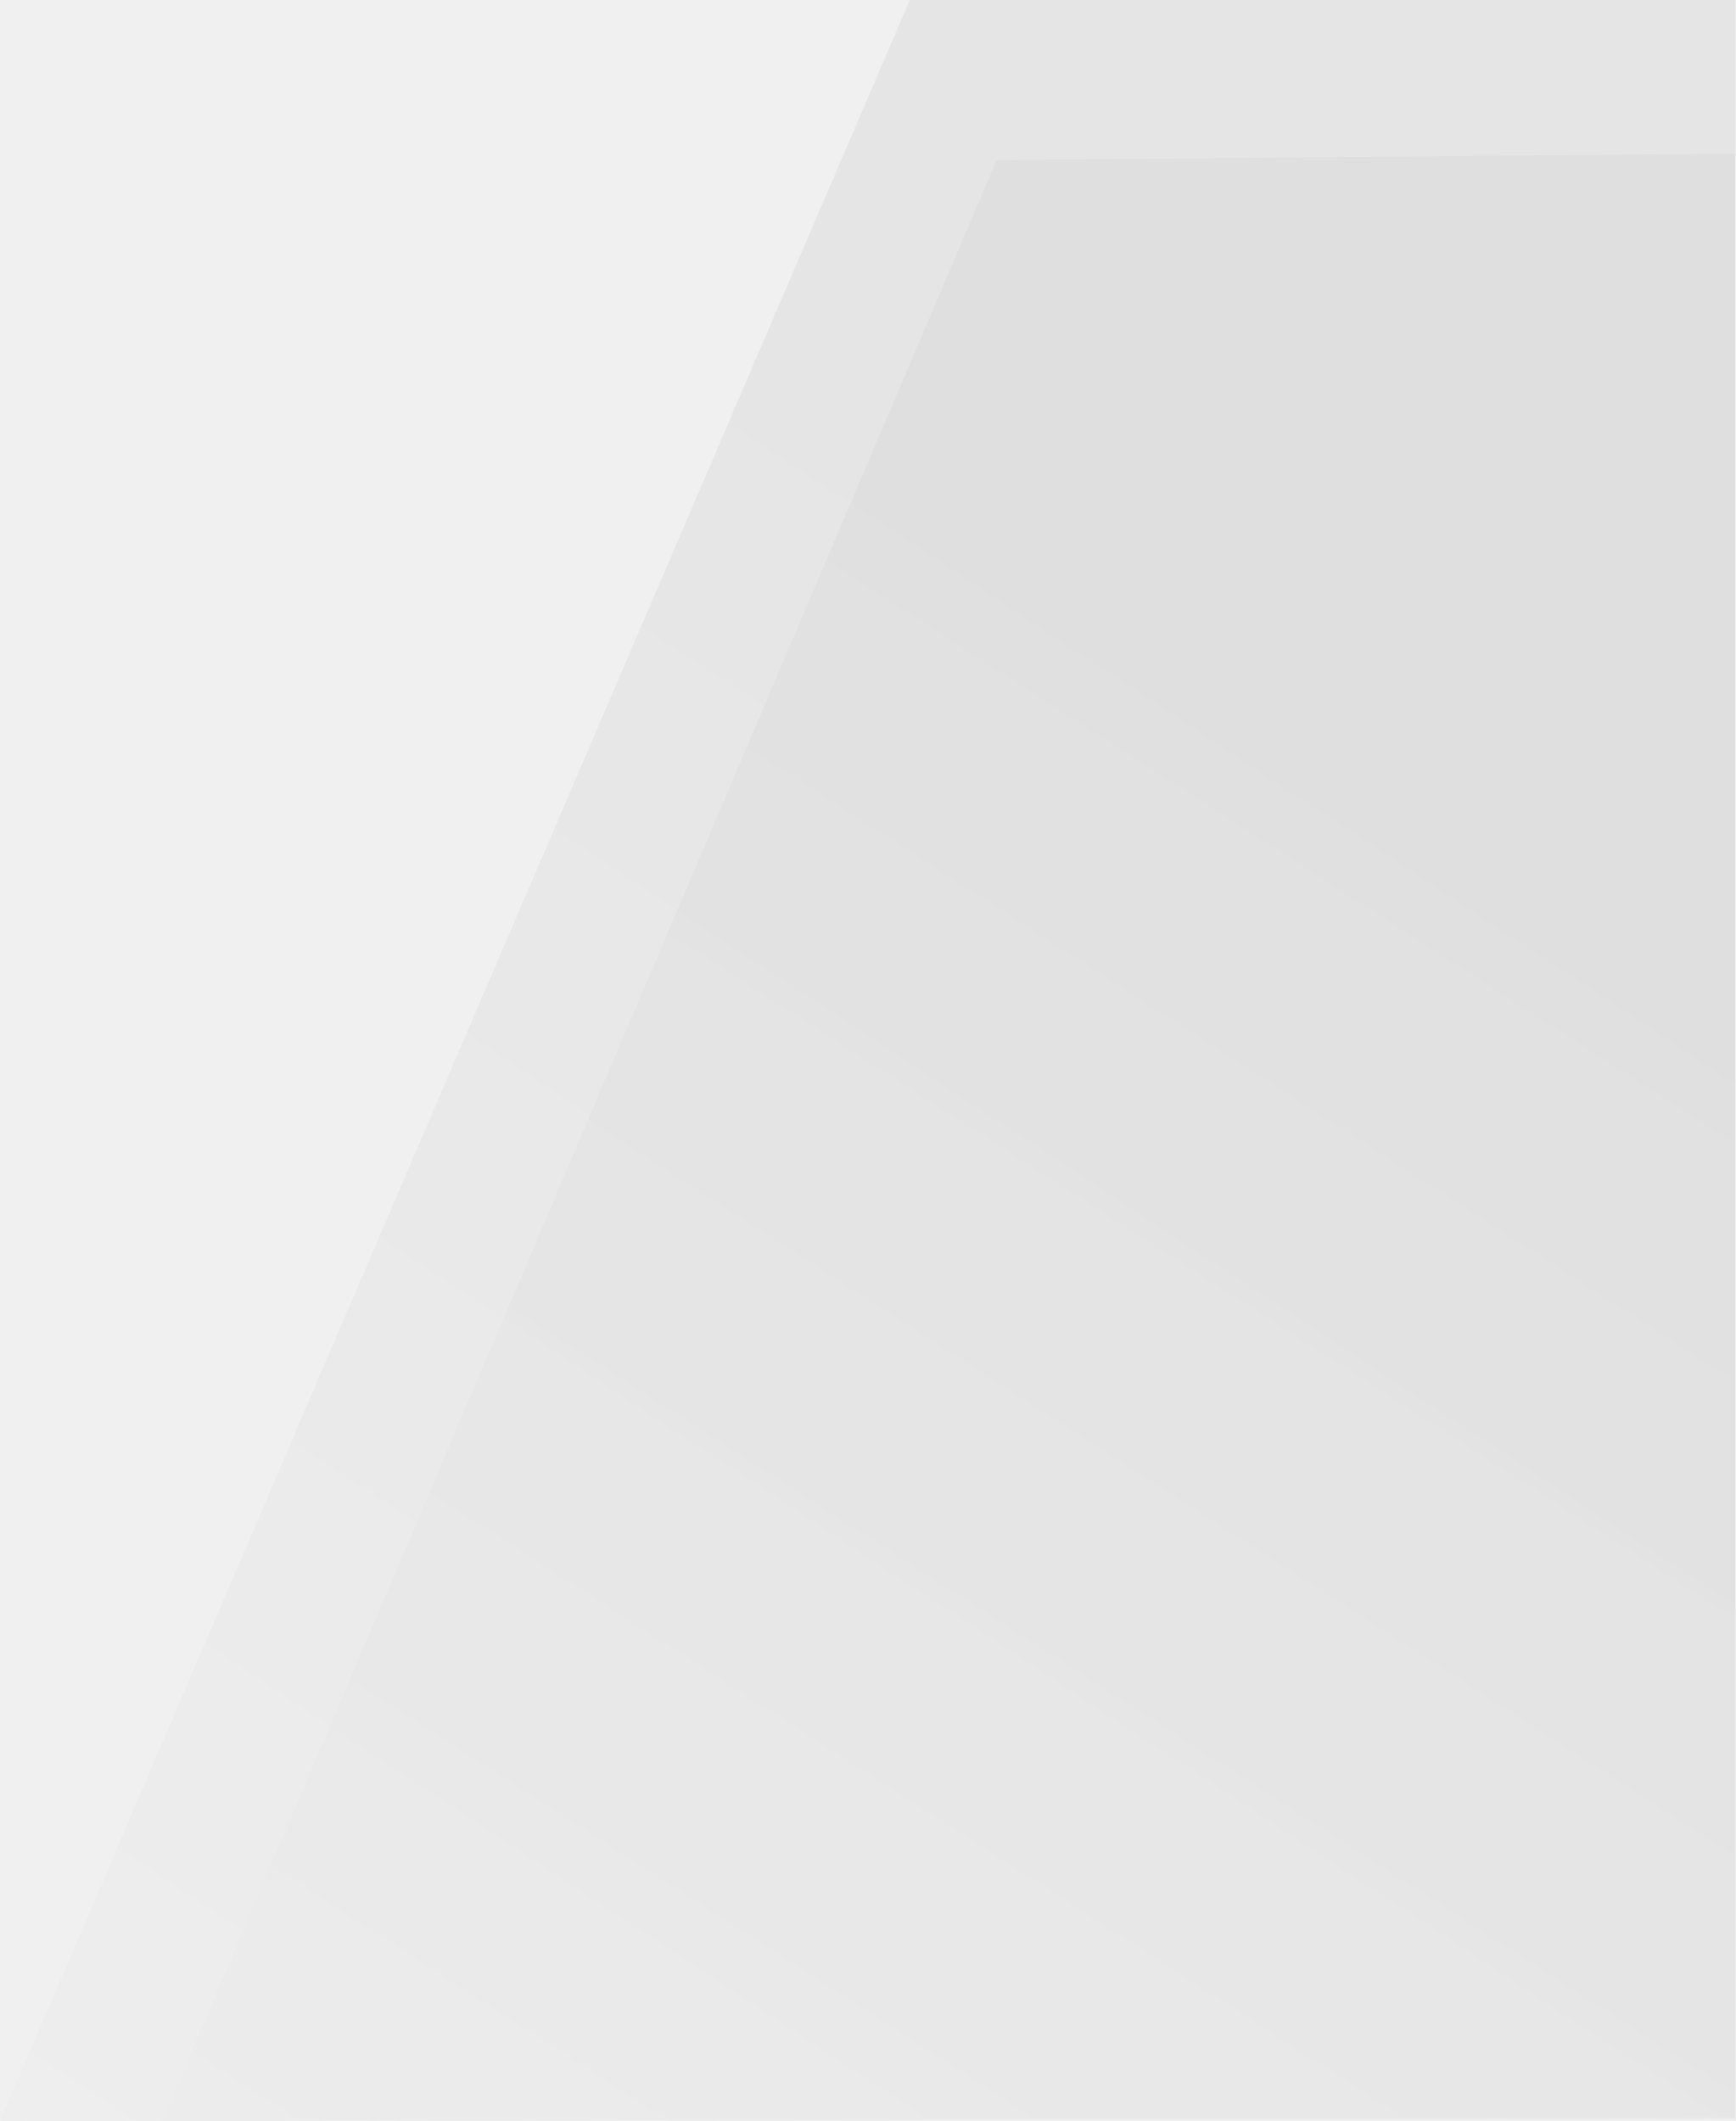
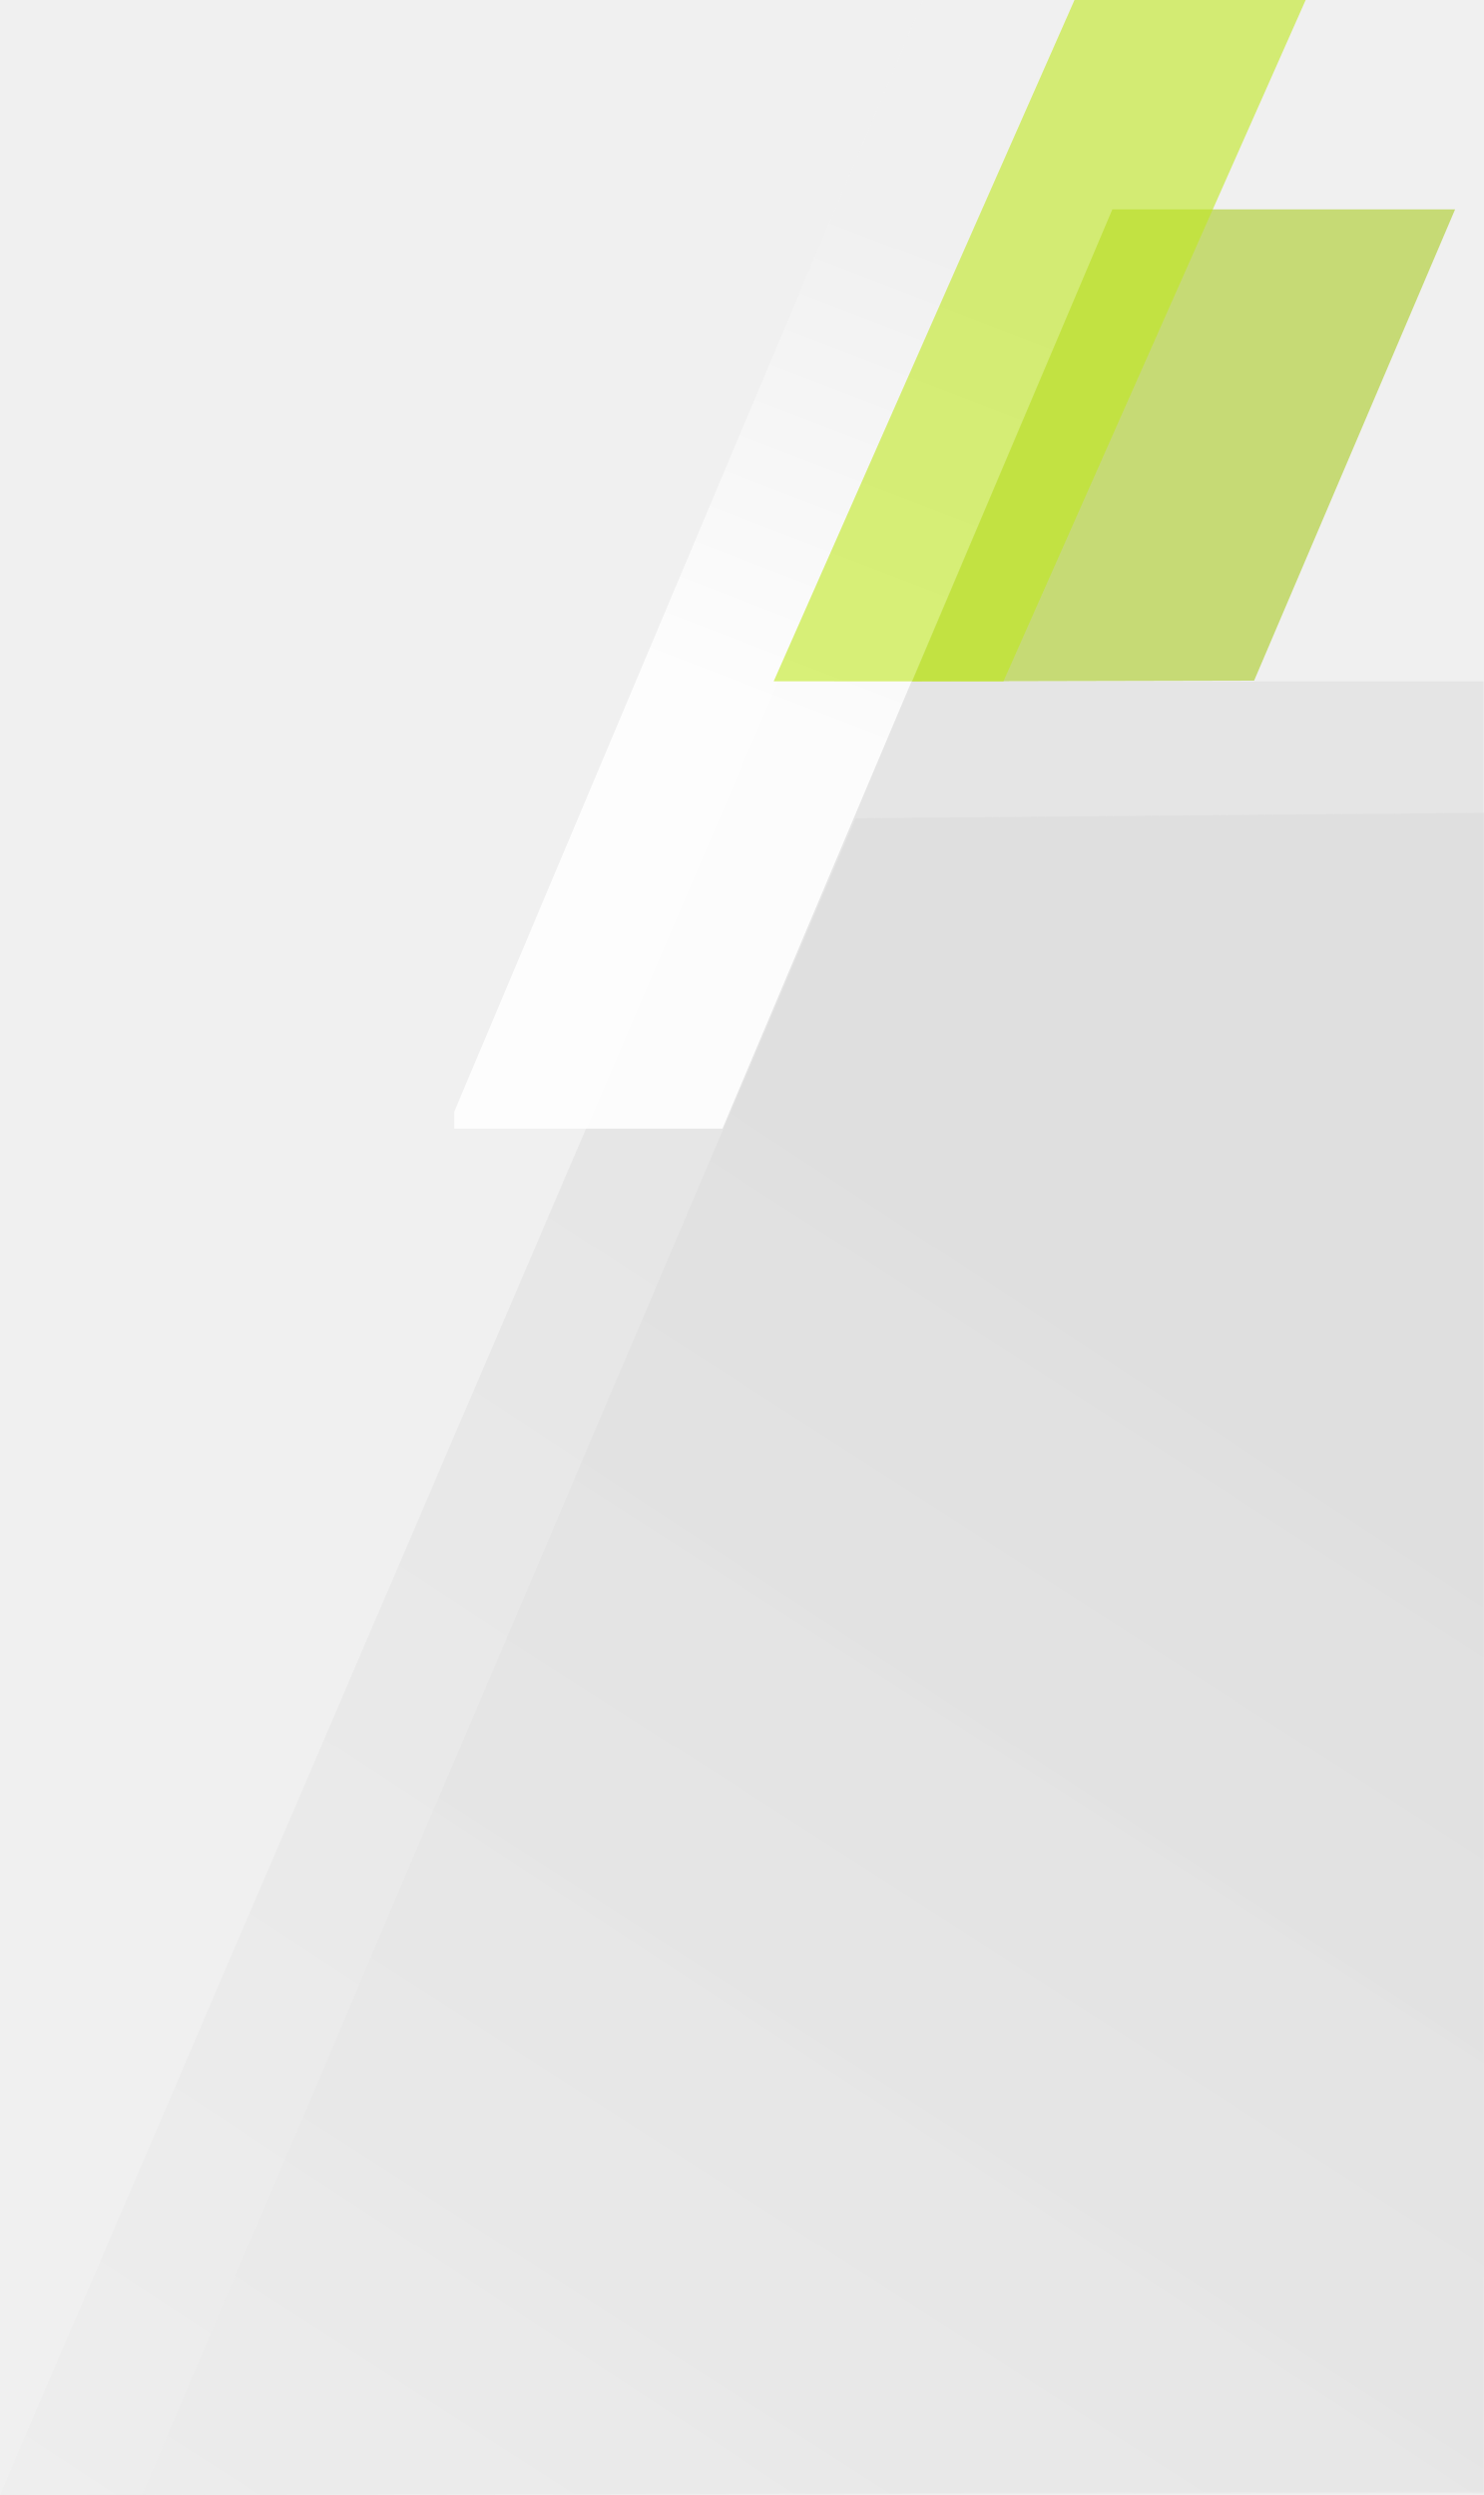
- <svg xmlns="http://www.w3.org/2000/svg" width="418" height="511" viewBox="0 0 418 511" fill="none">
+ <svg xmlns="http://www.w3.org/2000/svg" width="418" height="703" viewBox="0 0 418 703" fill="none">
  <g clip-path="url(#clip0)">
-     <path fill-rule="evenodd" clip-rule="evenodd" d="M219.184 0H419L418.206 510.522L0 511L219.184 0Z" fill="url(#paint0_linear)" fill-opacity="0.47" />
+     <path fill-rule="evenodd" clip-rule="evenodd" d="M219.184 192H419L418.206 702.522L0 703L219.184 192Z" fill="url(#paint0_linear)" fill-opacity="0.47" />
  </g>
  <g clip-path="url(#clip1)">
-     <path fill-rule="evenodd" clip-rule="evenodd" d="M240.08 38.565L418.618 37L419 510.048L39 511L240.08 38.565Z" fill="url(#paint1_linear)" fill-opacity="0.47" />
+     <path fill-rule="evenodd" clip-rule="evenodd" d="M241.08 230.565L419.618 229L420 702.048L40 703L241.08 230.565Z" fill="url(#paint1_linear)" fill-opacity="0.47" />
+   </g>
+   <g clip-path="url(#clip2)">
+     <path d="M372.711 -267H451L203.56 318H126L372.711 -267Z" fill="url(#paint2_linear)" fill-opacity="0.9" />
+     <path opacity="0.6" d="M313.423 59L257 192L353.371 191.779L410 59H313.423Z" fill="url(#paint3_linear)" />
+     <path opacity="0.6" d="M305.846 -7L299.552 7.272L218 191.966L282.73 192L371 -7H305.846Z" fill="#C0E81F" />
  </g>
  <defs>
-     <linearGradient id="paint0_linear" x1="260.3" y1="125.323" x2="-254.831" y2="909.836" gradientUnits="userSpaceOnUse">
+     <linearGradient id="paint0_linear" x1="260.3" y1="317.323" x2="-254.831" y2="1101.84" gradientUnits="userSpaceOnUse">
      <stop stop-color="#D9D9D9" />
      <stop offset="1" stop-color="white" />
    </linearGradient>
-     <linearGradient id="paint1_linear" x1="273.042" y1="153.249" x2="-191.255" y2="876.462" gradientUnits="userSpaceOnUse">
+     <linearGradient id="paint1_linear" x1="274.042" y1="345.249" x2="-190.255" y2="1068.46" gradientUnits="userSpaceOnUse">
      <stop stop-color="#D9D9D9" />
      <stop offset="1" stop-color="white" />
    </linearGradient>
+     <linearGradient id="paint2_linear" x1="276.615" y1="73.616" x2="224.246" y2="209.727" gradientUnits="userSpaceOnUse">
+       <stop stop-color="#F0F0F0" />
+       <stop offset="1" stop-color="white" />
+     </linearGradient>
+     <linearGradient id="paint3_linear" x1="258.522" y1="125.475" x2="410.072" y2="125.475" gradientUnits="userSpaceOnUse">
+       <stop stop-color="#AACC23" />
+       <stop offset="1" stop-color="#AACC23" />
+     </linearGradient>
    <clipPath id="clip0">
-       <rect width="418" height="511" fill="white" />
+       <rect width="418" height="511" fill="white" transform="translate(0 192)" />
    </clipPath>
    <clipPath id="clip1">
-       <rect width="379" height="474" fill="white" transform="translate(39 37)" />
+       <rect width="379" height="474" fill="white" transform="translate(40 229)" />
+     </clipPath>
+     <clipPath id="clip2">
+       <rect width="283" height="318" fill="white" transform="translate(128)" />
    </clipPath>
  </defs>
</svg>
